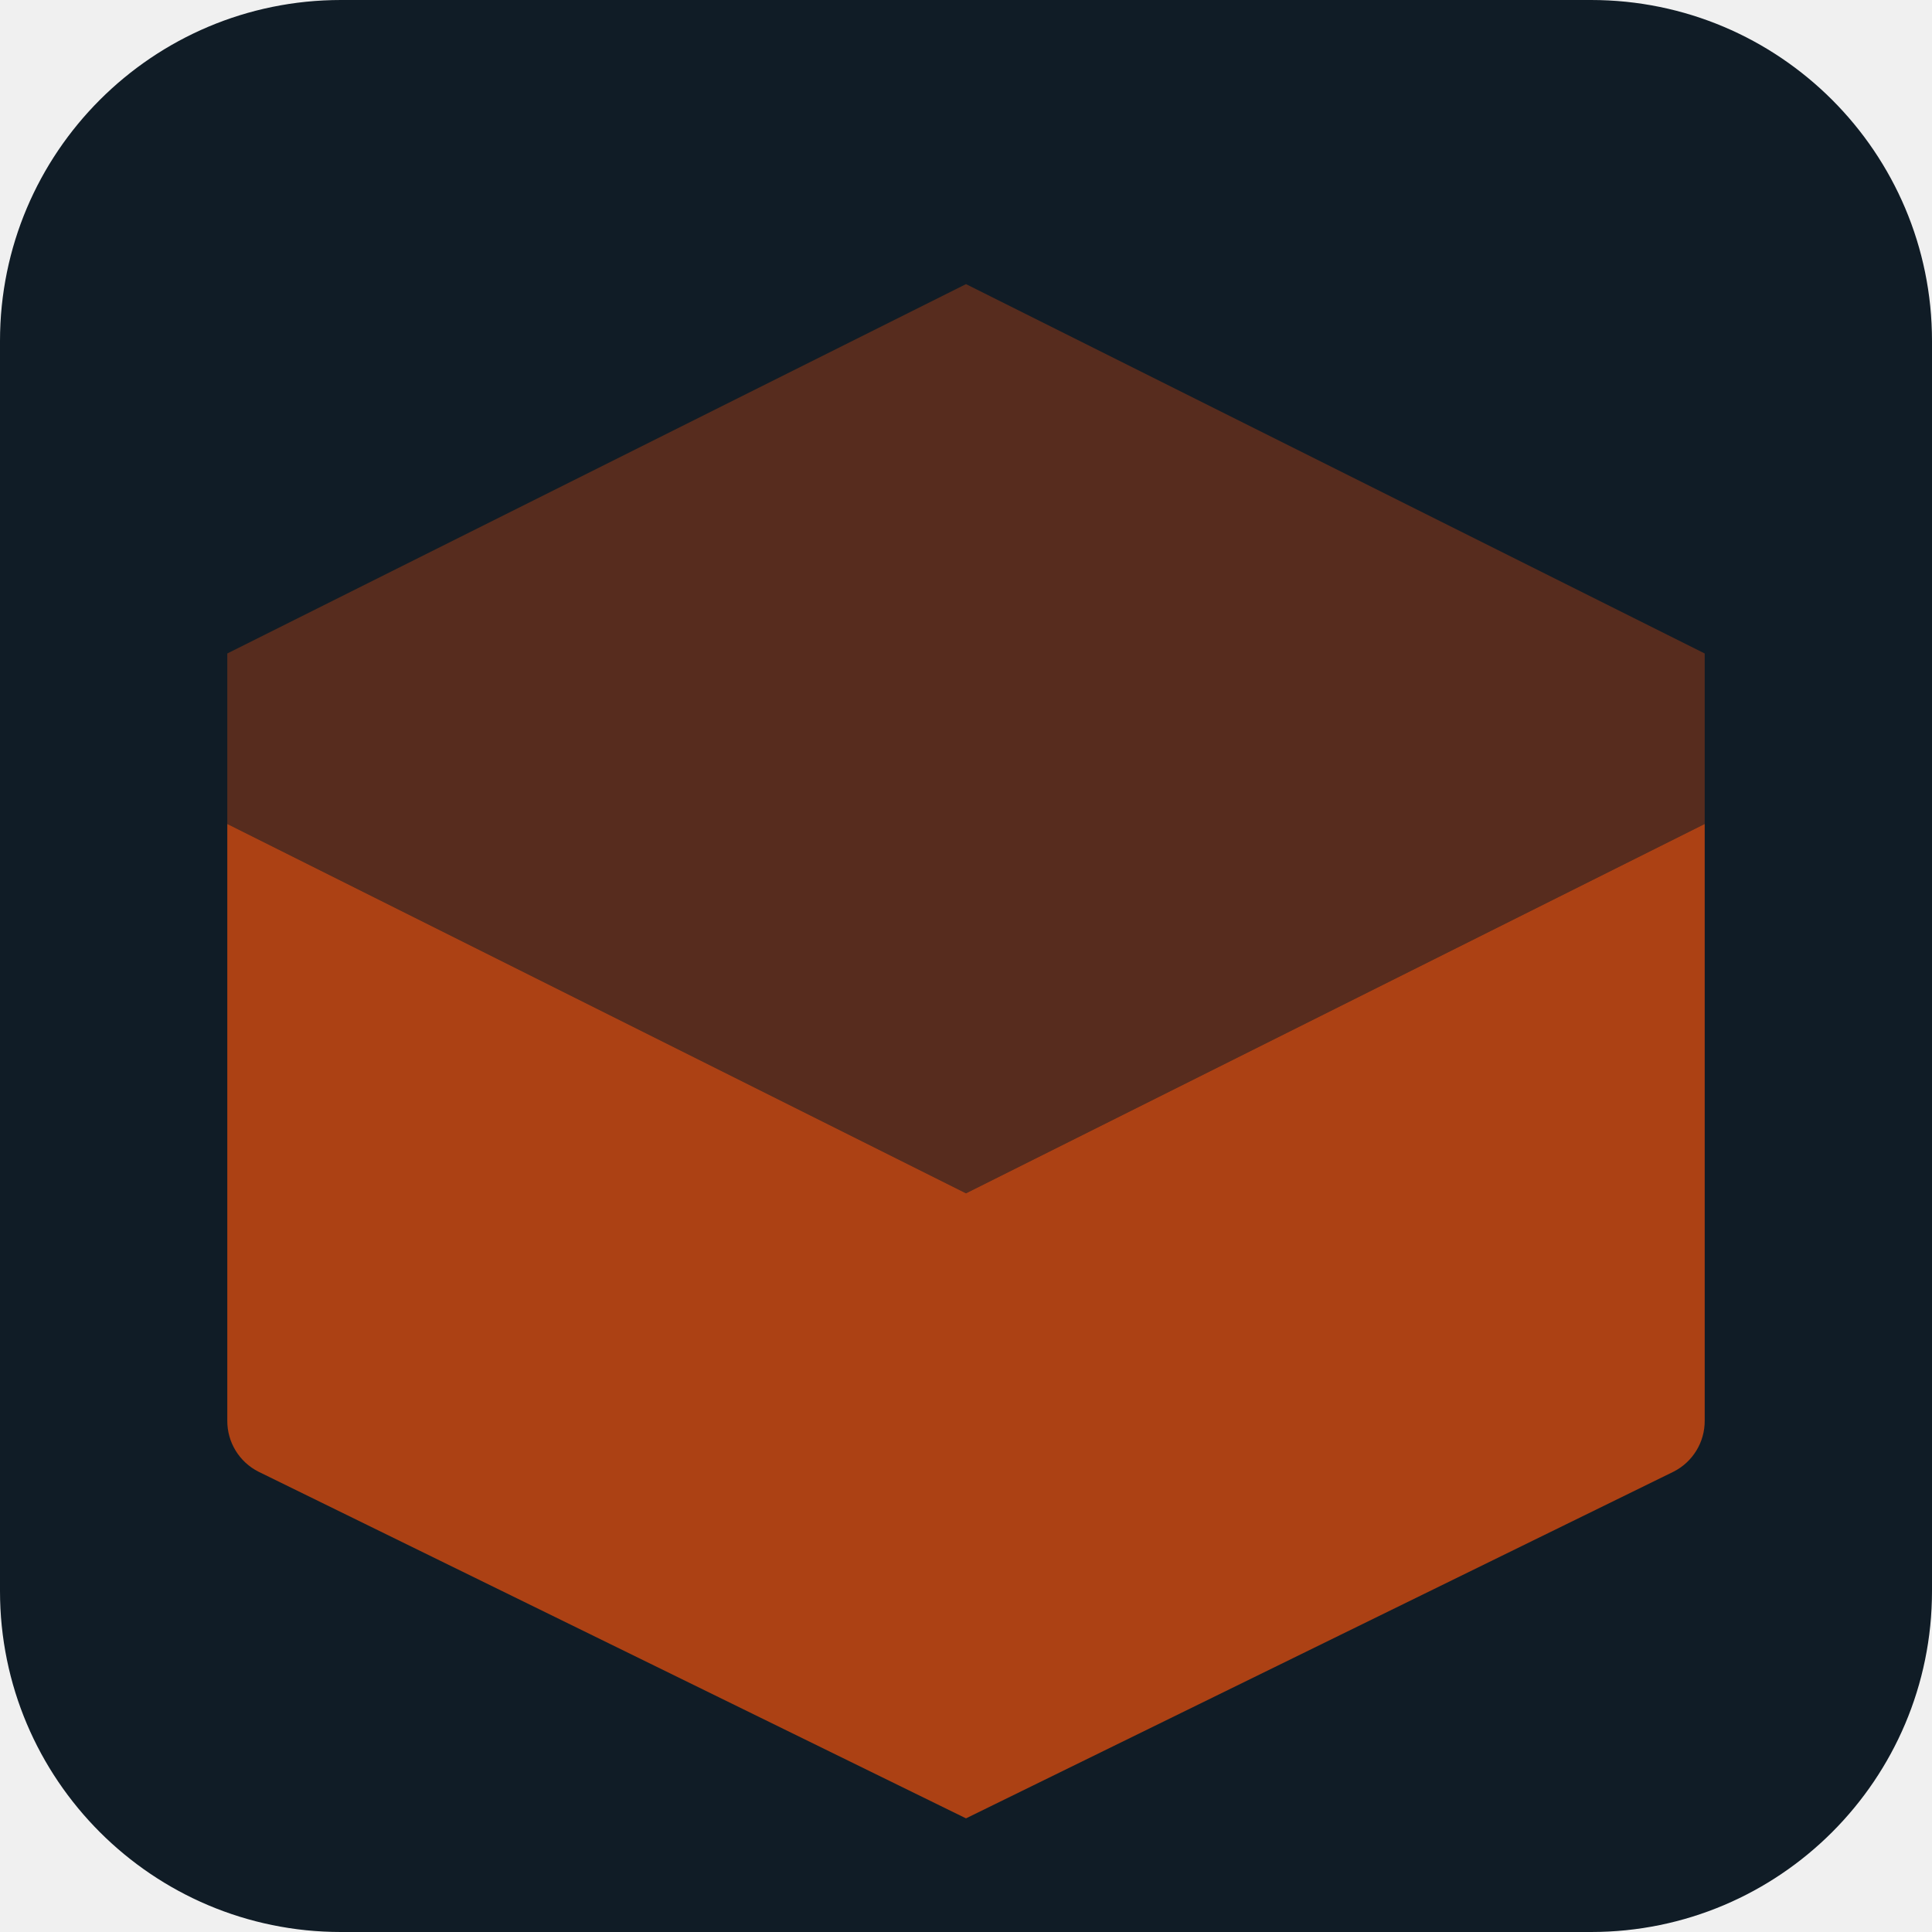
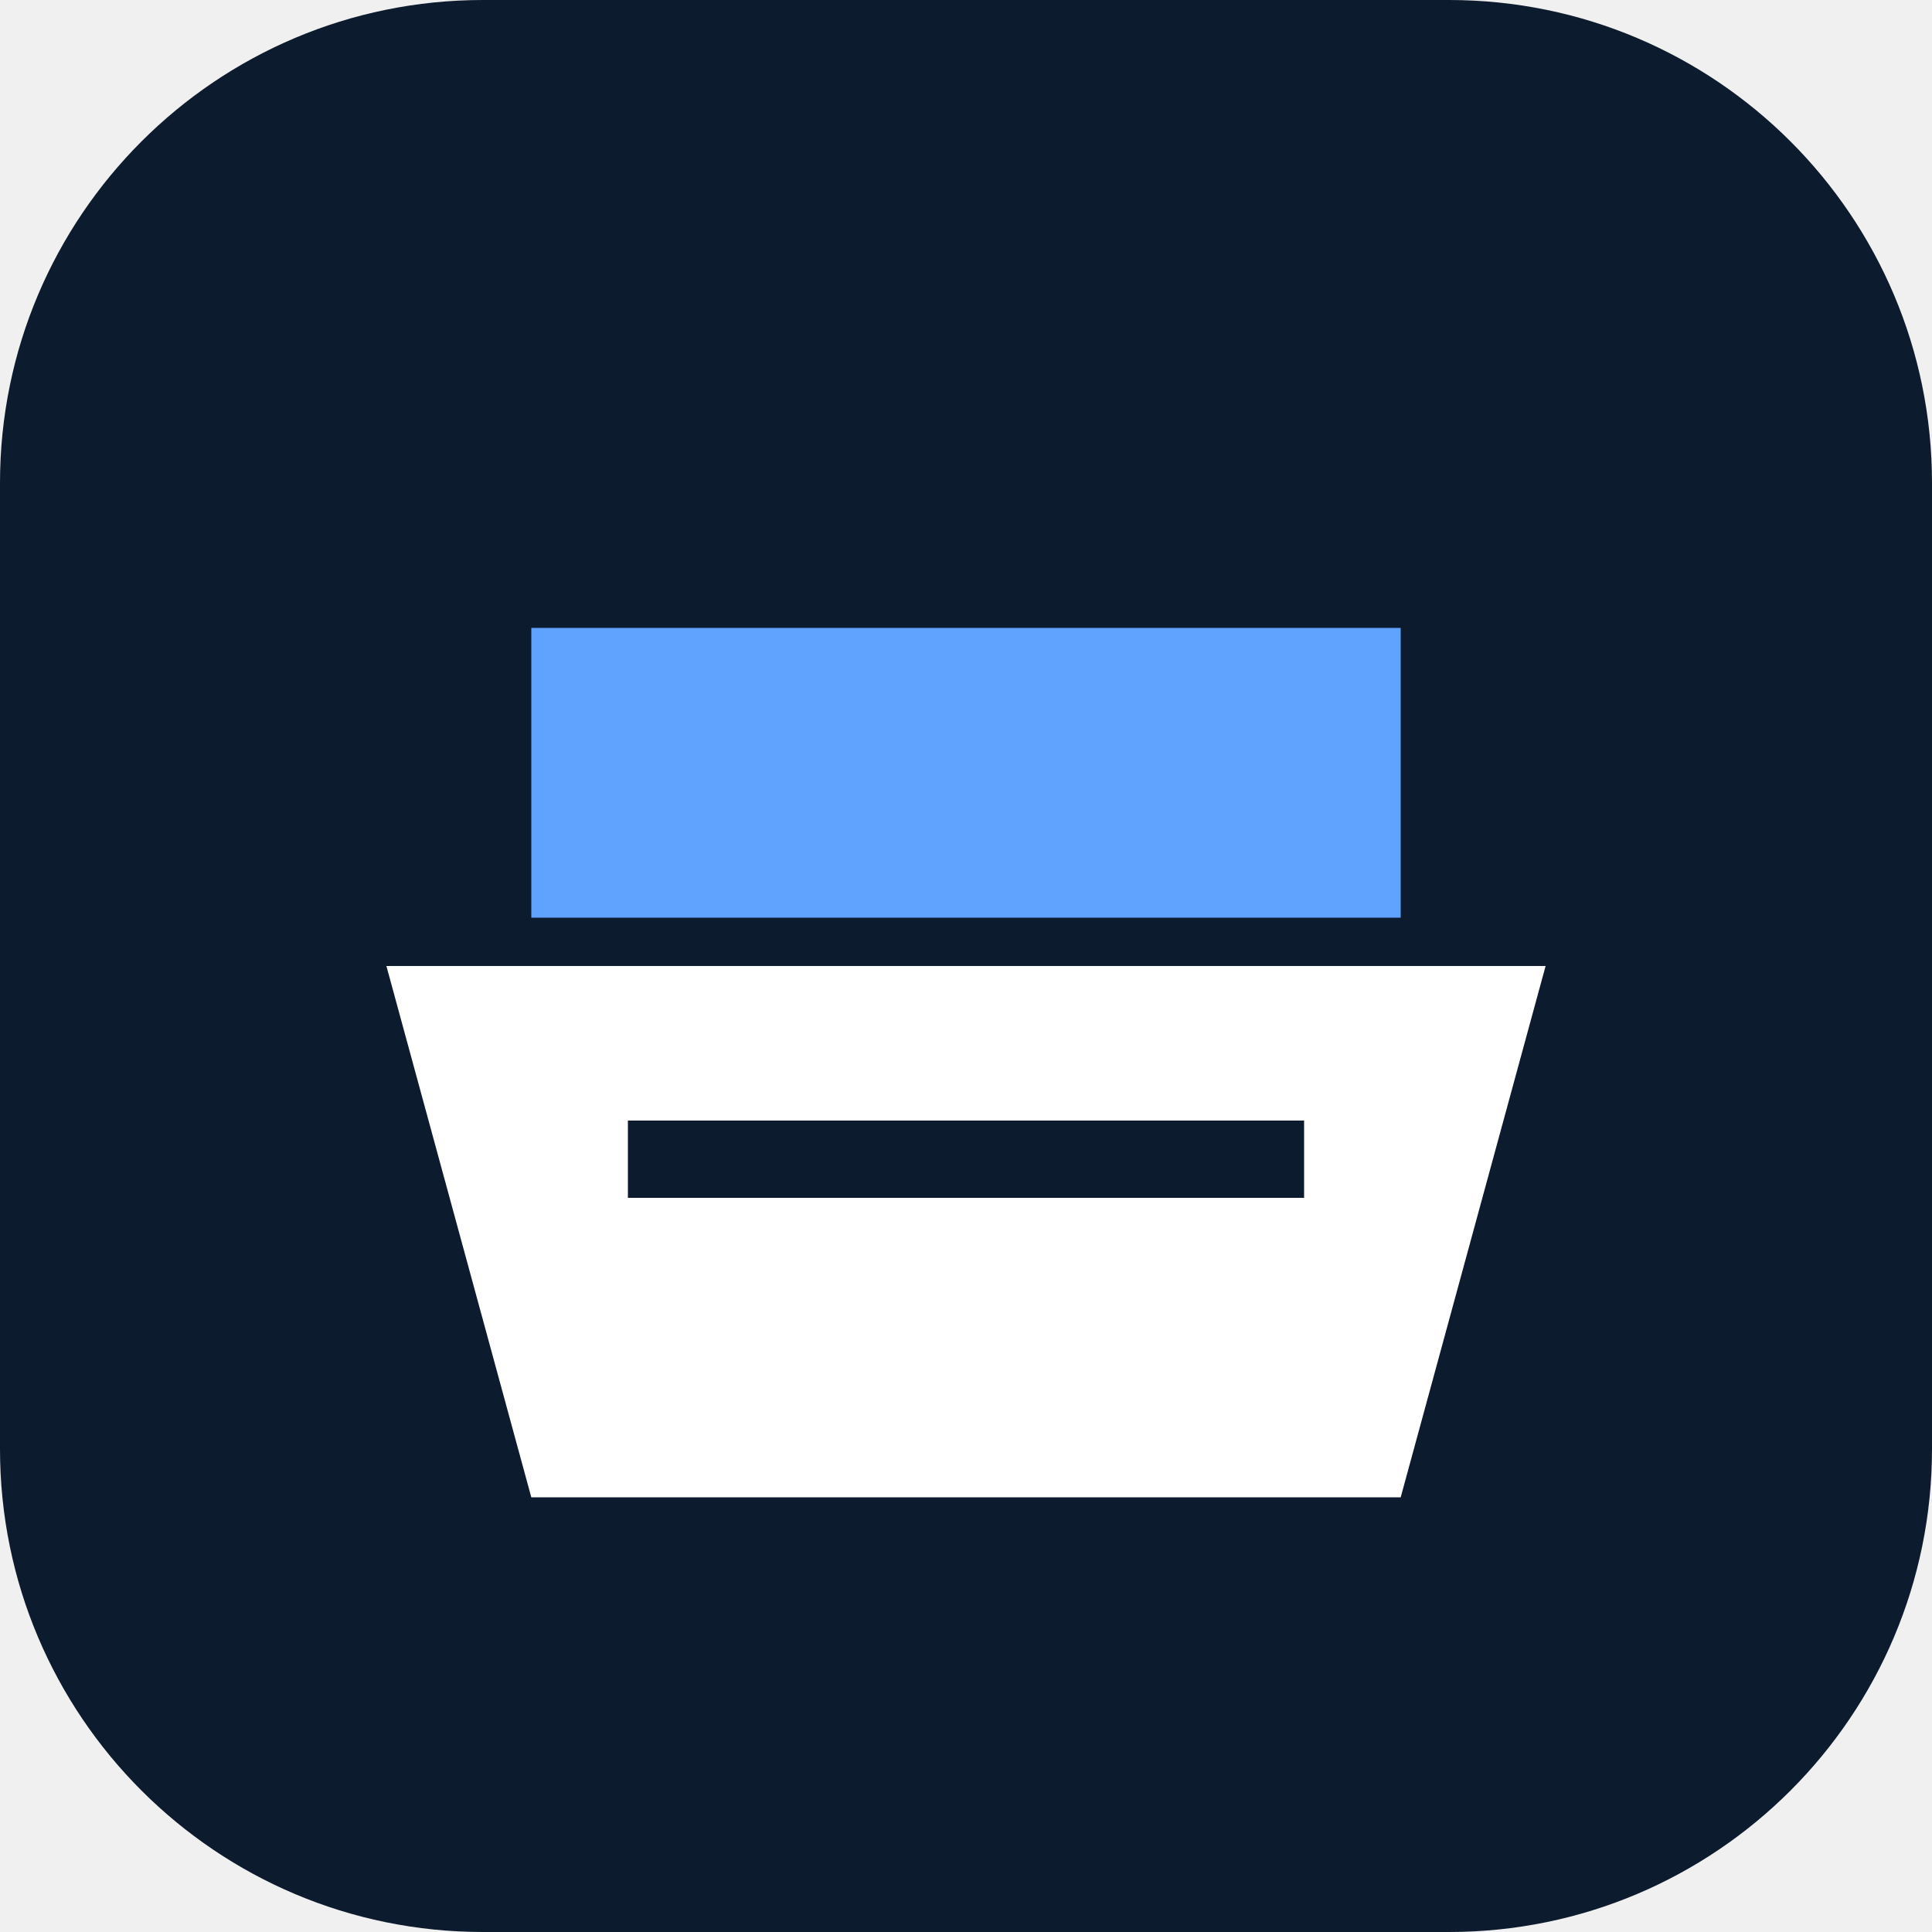
- <svg xmlns="http://www.w3.org/2000/svg" viewBox="0 0 34 34" width="34" height="34">
-   <rect width="34" height="34" rx="6" fill="#101c26" />
-   <path d="M4 11.5 17 5l13 6.5v3L17 21 4 14.5v-3Z" fill="#ac4114" opacity=".45" />
-   <path d="M4 14.5 17 21l13-6.5V25a1 1 0 0 1-.55.9L17 32 4.55 25.9A1 1 0 0 1 4 25V14.5Z" fill="#ac4114" />
+ <svg xmlns="http://www.w3.org/2000/svg" viewBox="0 0 40 40">
+   <rect width="40" height="40" rx="10" fill="#0d1b2e" />
+   <path d="M11 13h18v6H11z" fill="#5fa3ff" />
+   <path d="M8 20h24l-3 11H11z" fill="#fff" />
+   <path d="M13 24h14" stroke="#0d1b2e" stroke-width="1.6" />
</svg>
